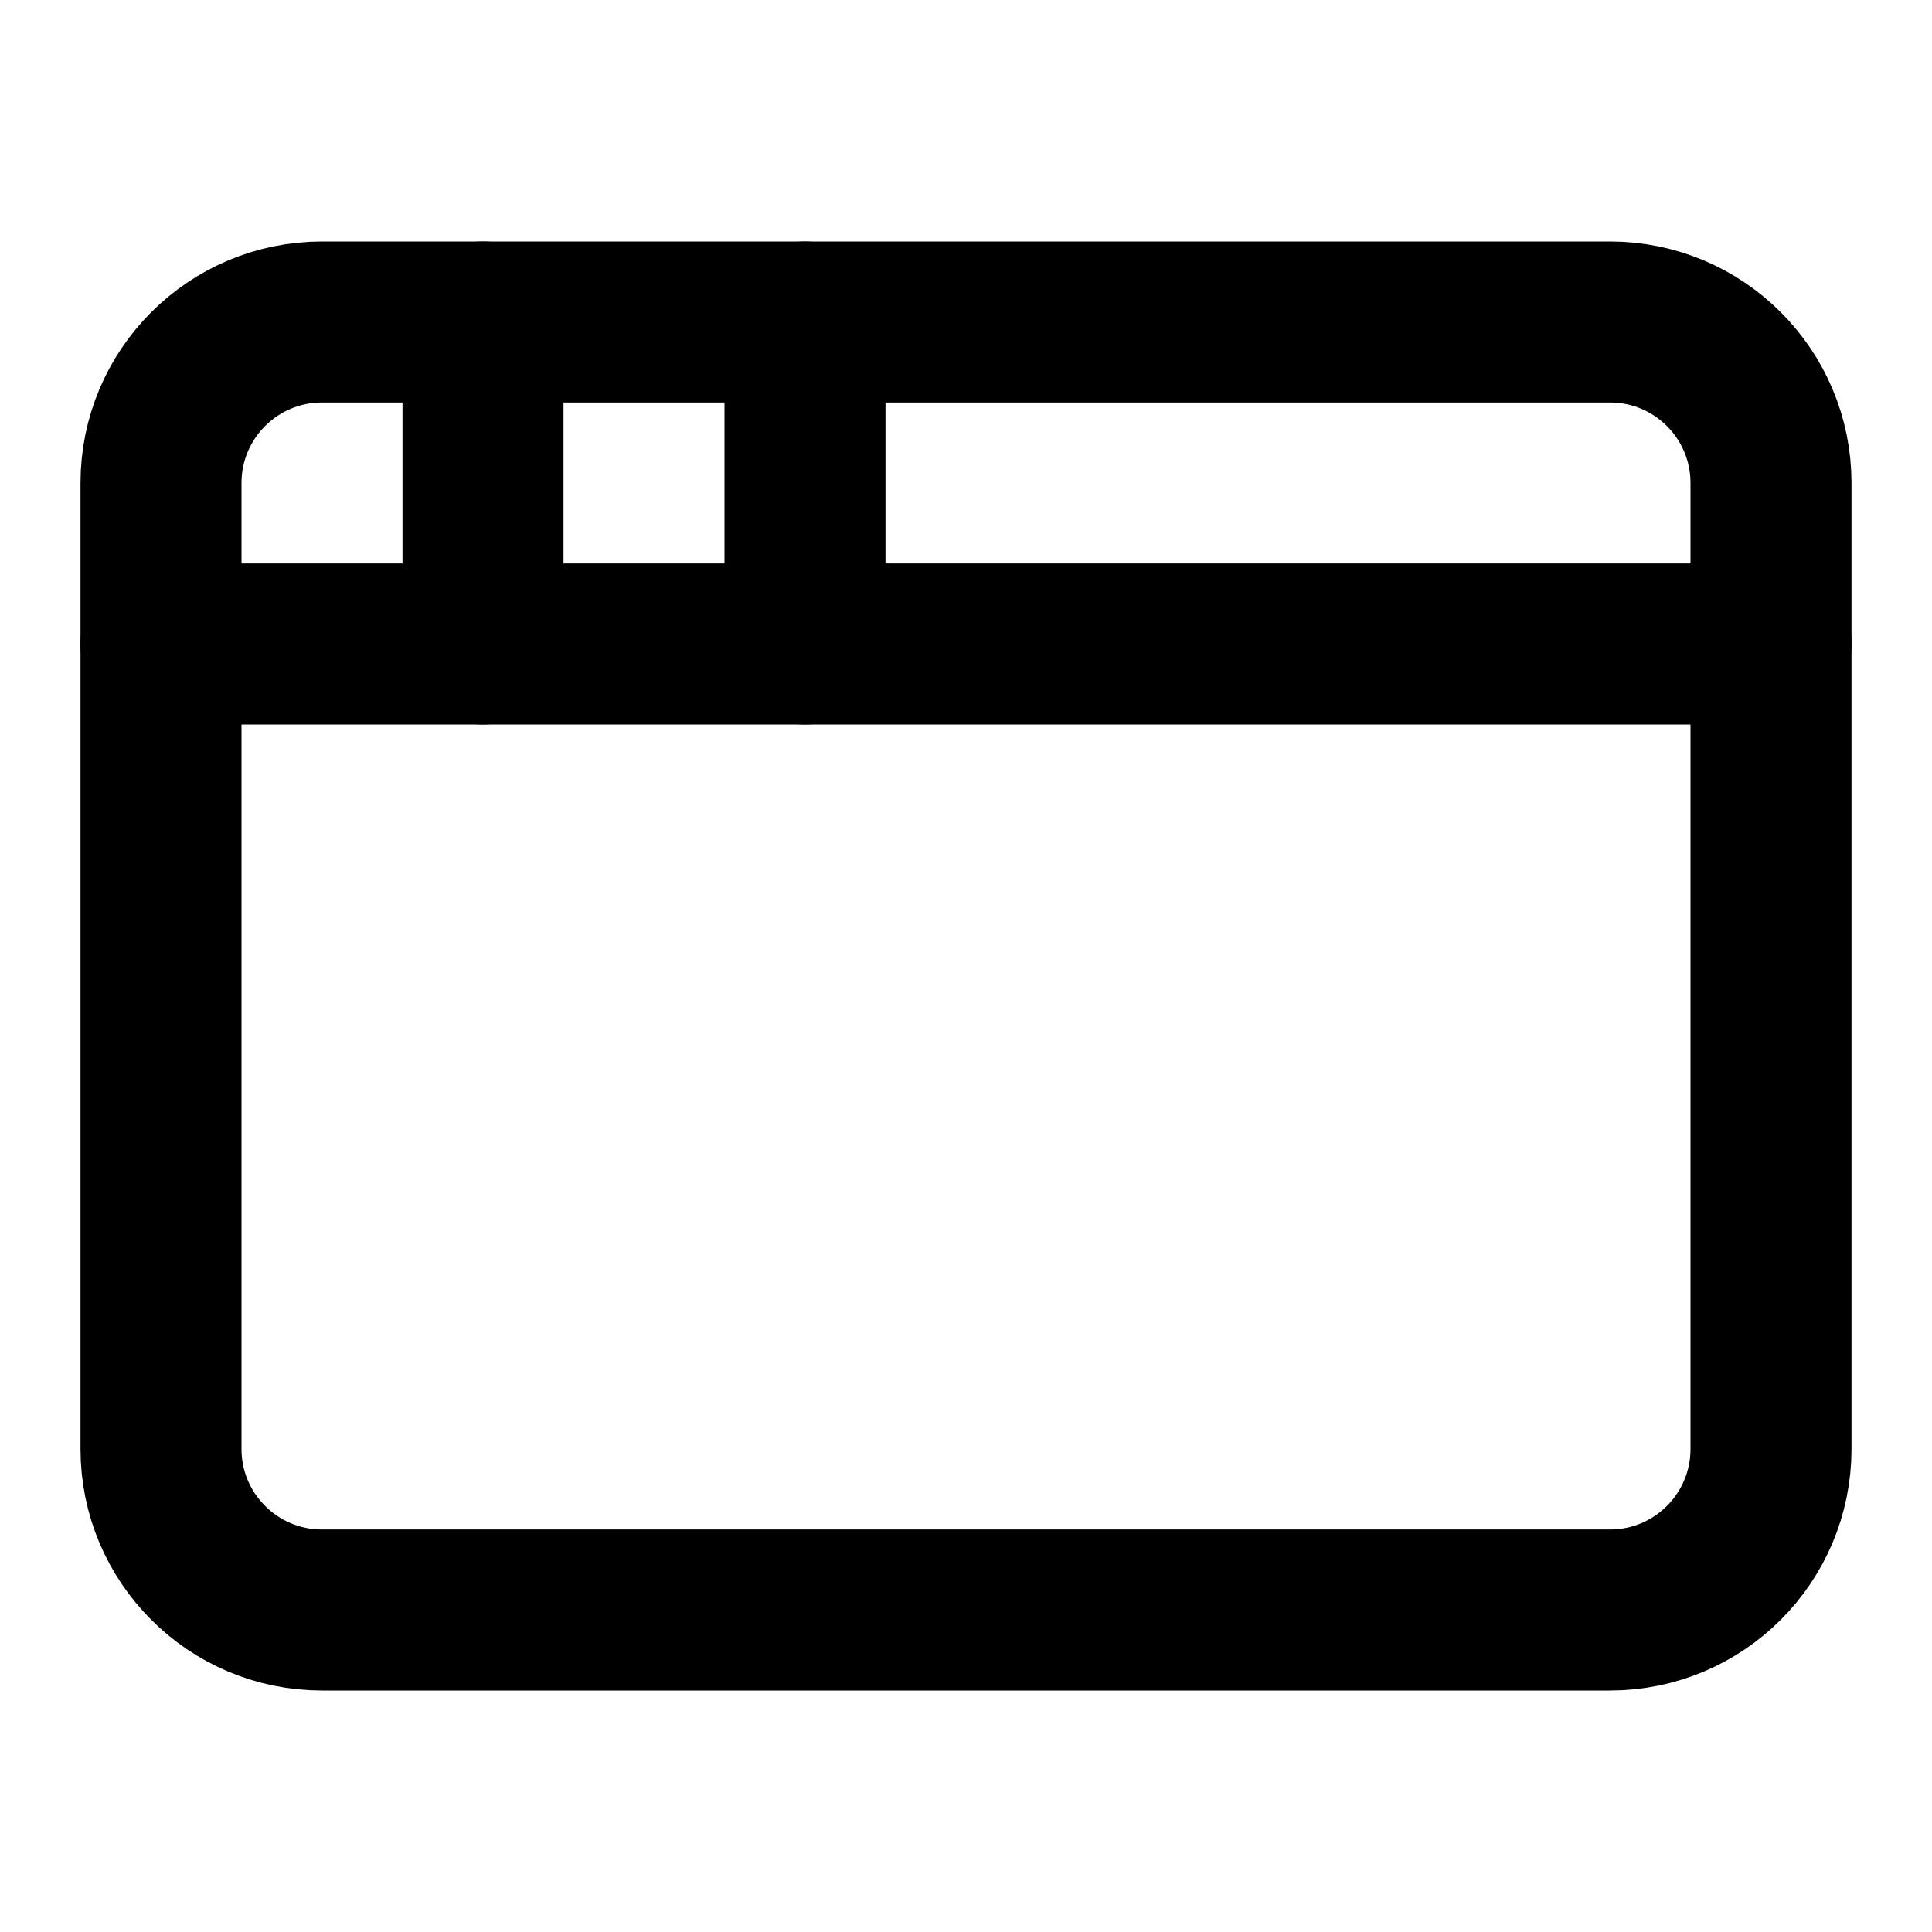
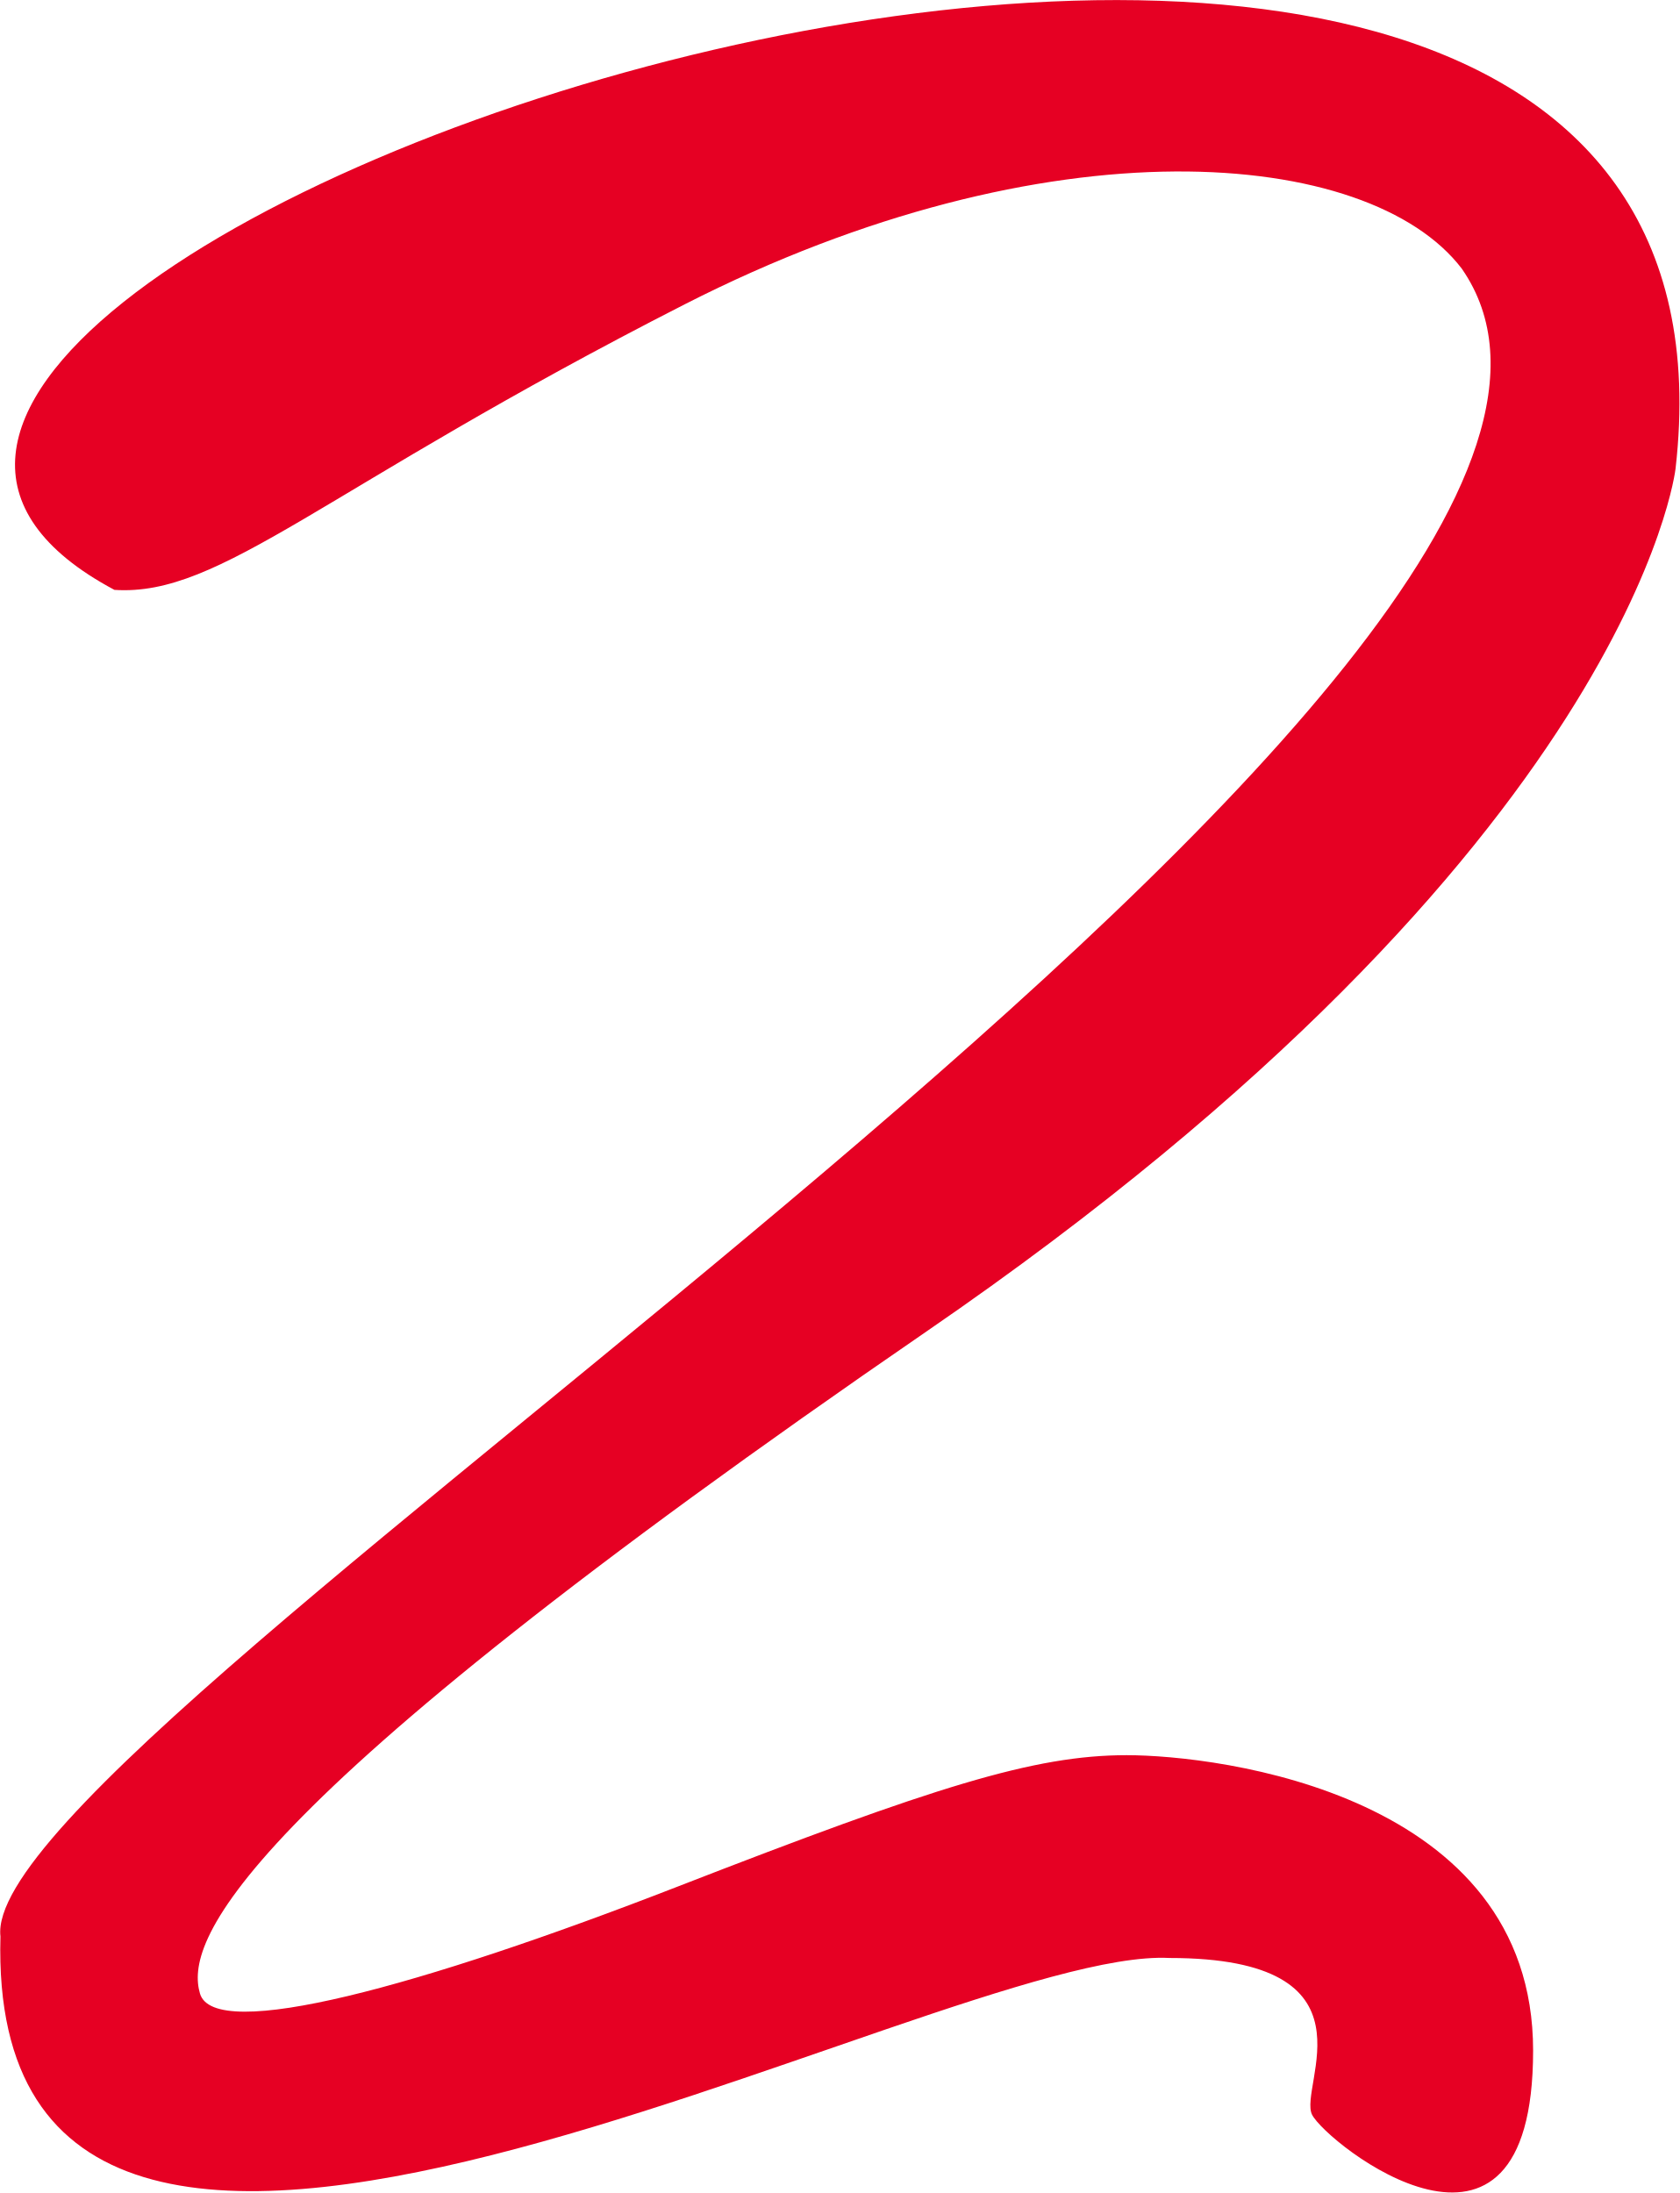
- <svg xmlns="http://www.w3.org/2000/svg" width="24" height="24" viewBox="0 0 24 24" fill="none" stroke="currentColor" stroke-width="2" stroke-linecap="round" stroke-linejoin="round" class="lucide lucide-app-window">
-   <rect x="2" y="4" width="20" height="16" rx="2" />
-   <path d="M10 4v4" />
-   <path d="M2 8h20" />
-   <path d="M6 4v4" />
+ <svg xmlns="http://www.w3.org/2000/svg" viewBox="0 0 111.53 145.66">
+   <defs>
+     <style>.a{fill:#e60023;}</style>
+   </defs>
+   <path class="a" d="M328.68,369.38s-2.84,25.09-49.71,57.28-49.24,40.72-48.29,44,14.67-.47,31.72-7.1,23.67-8.73,29.82-8.73,27,2.58,27,19.62-13.73,6.15-14.68,4.26,4.74-10.41-9.47-10.41c-15.45-.81-78.69,36.2-77.64-1.43-1.63-13.86,115.2-84.66,97.05-110.78-6.15-8.05-27.46-9.94-51.6,2.37S232.1,377.9,225,377.43C185.56,356.42,336,305.46,328.68,369.38Z" transform="translate(-217.4 -338.25)" />
</svg>
